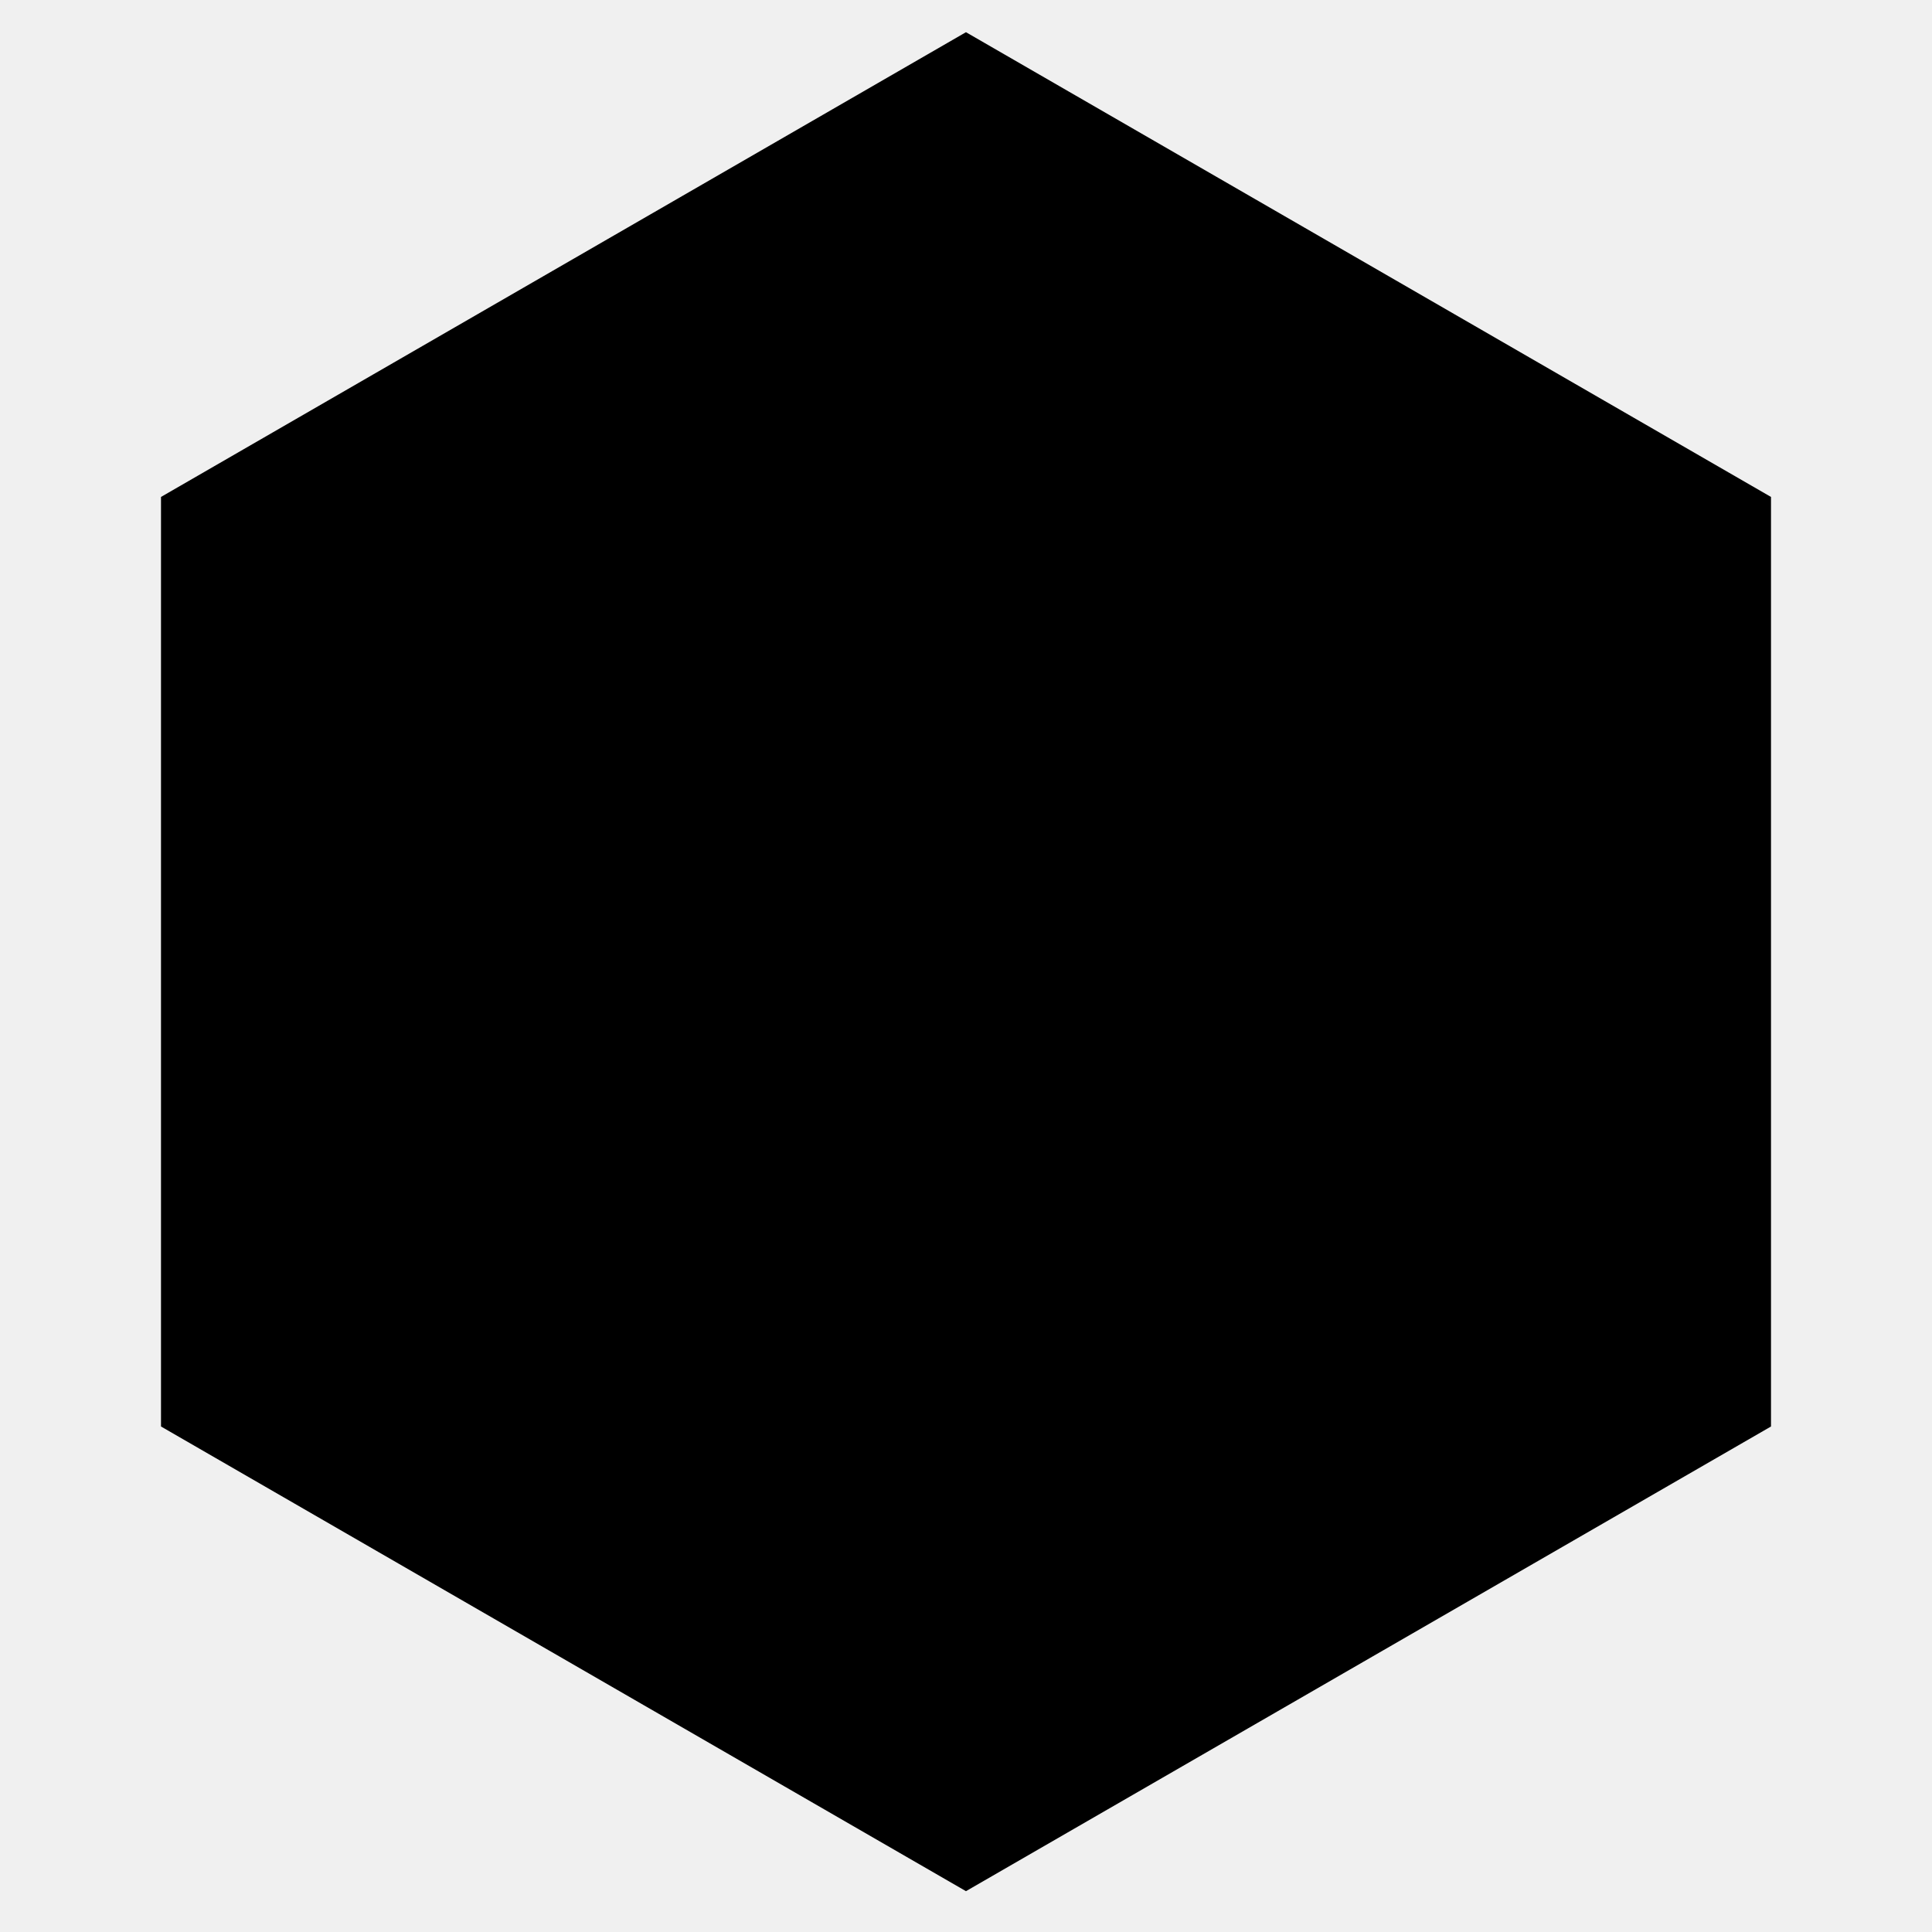
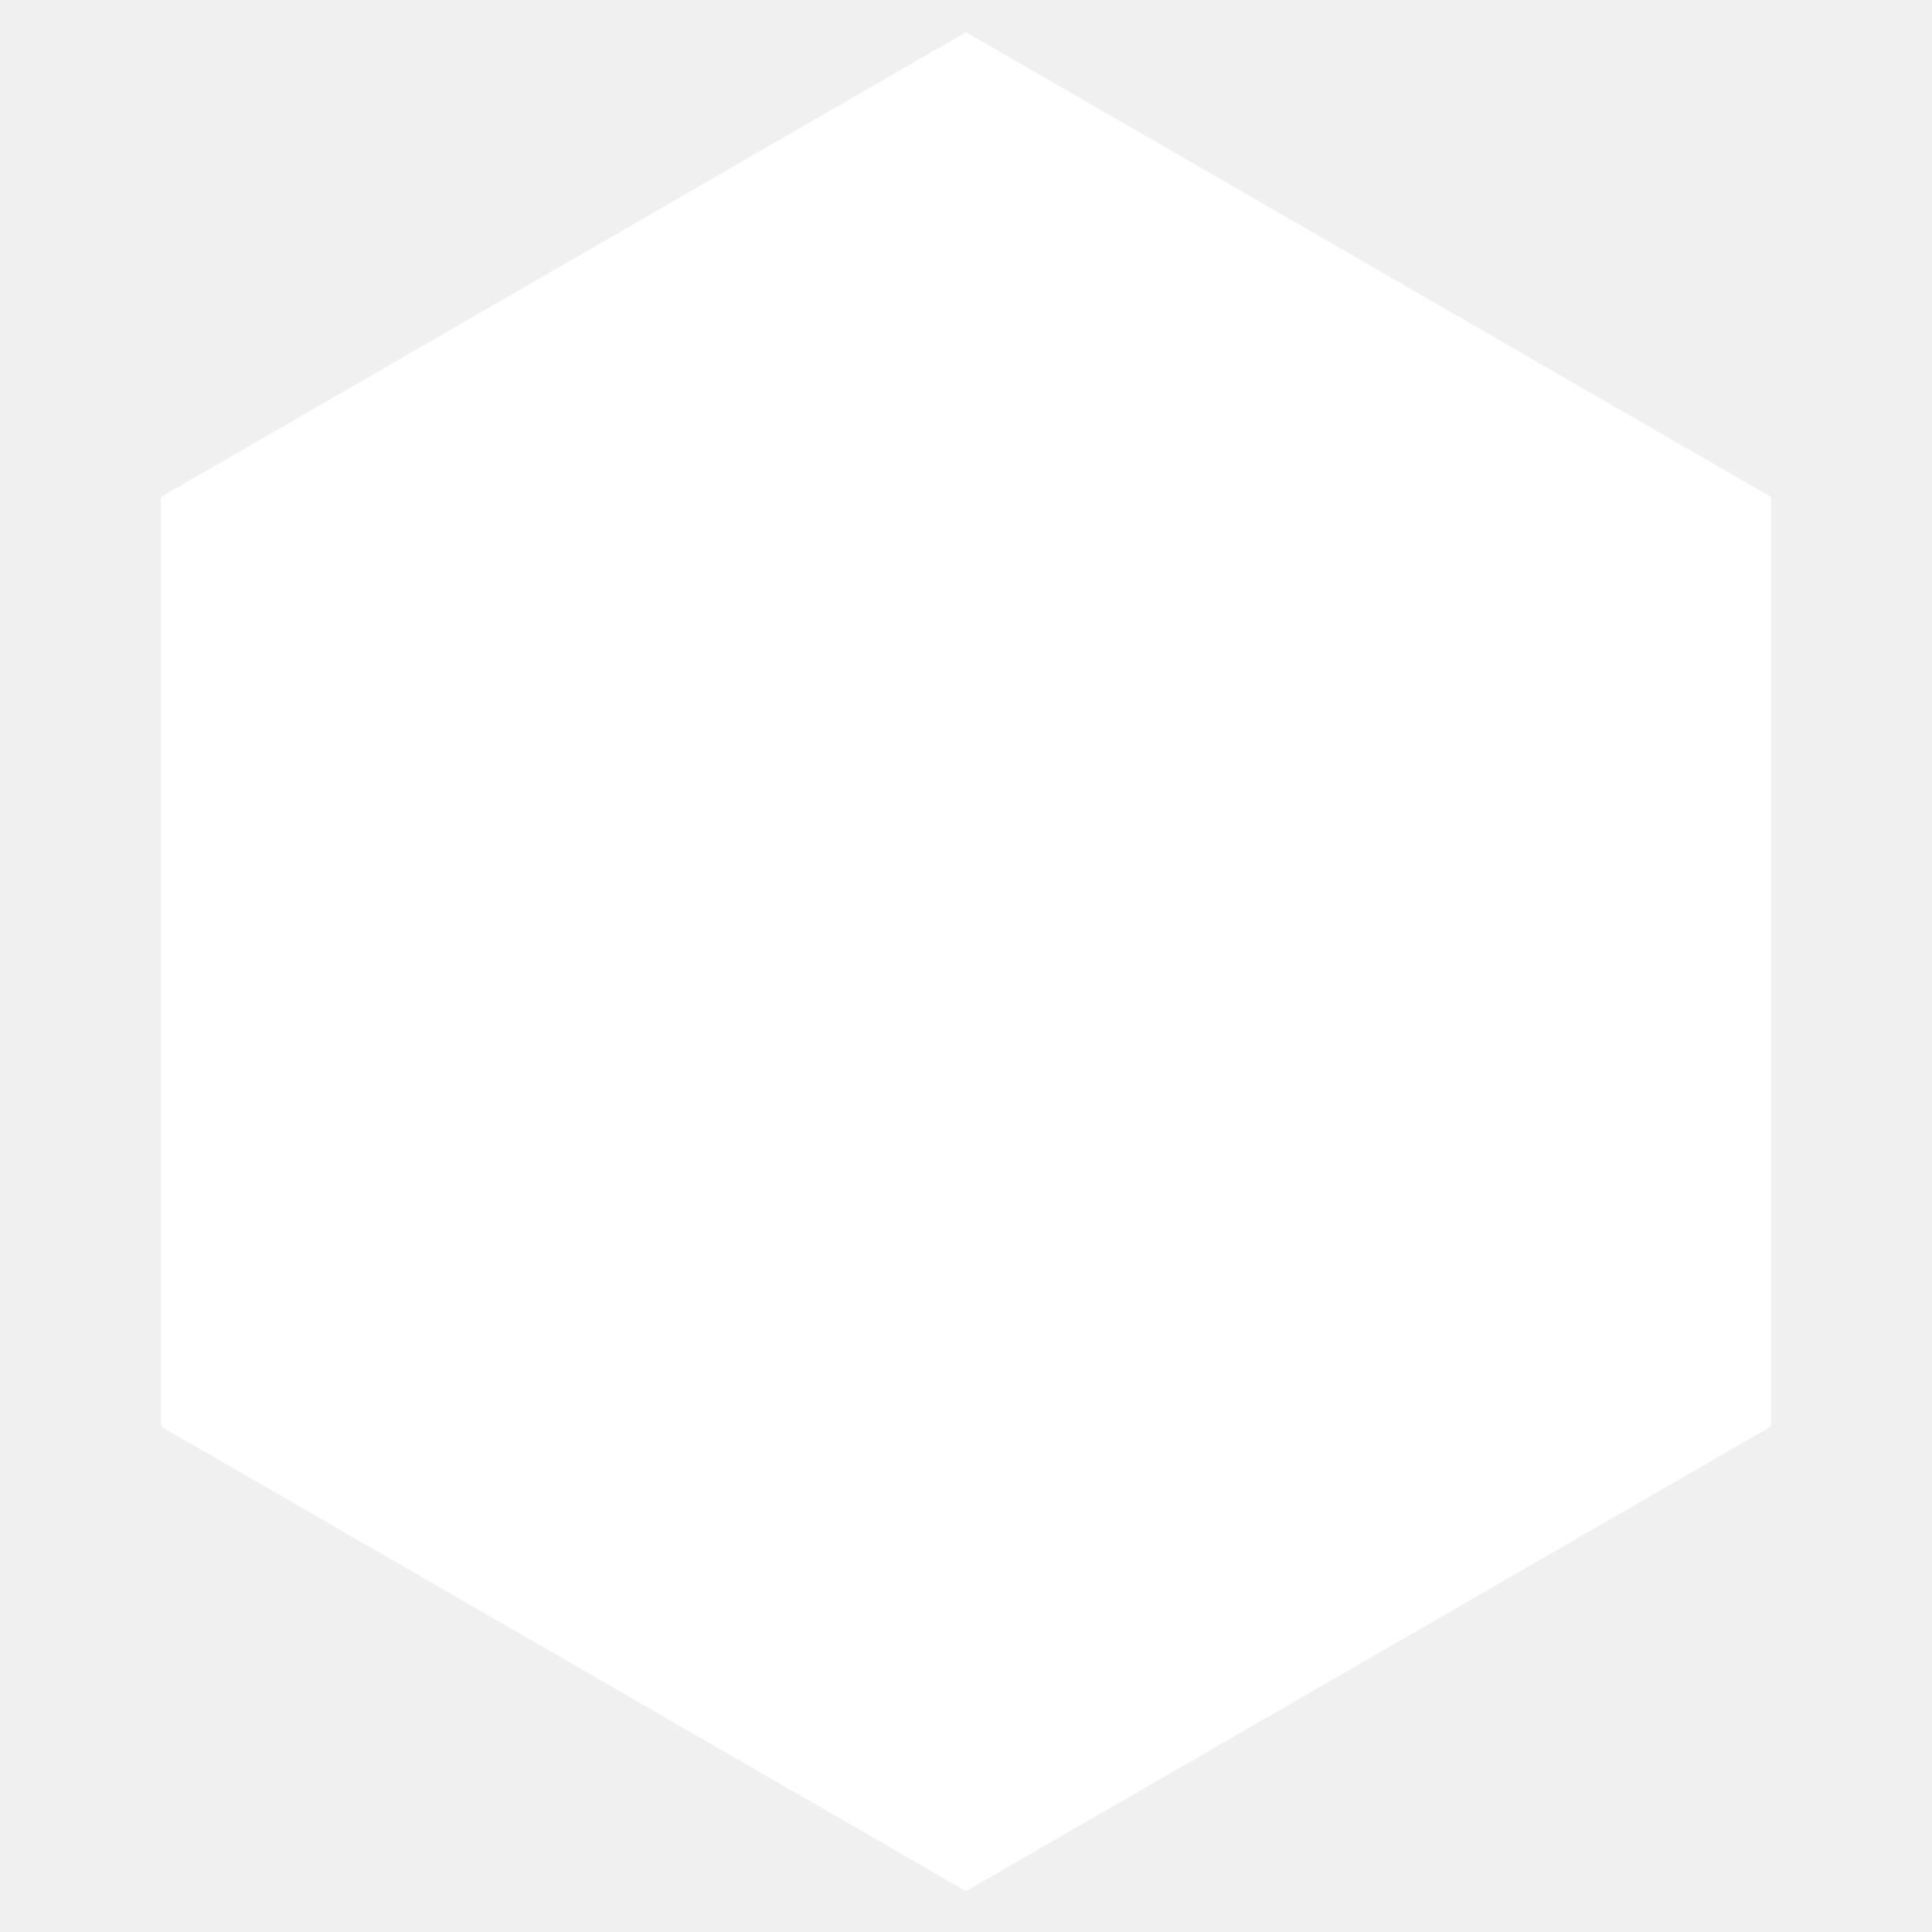
<svg xmlns="http://www.w3.org/2000/svg" version="1.1" id="Layer_1" x="0px" y="0px" width="60px" height="60px" viewBox="0 0 60 60" enable-background="new 0 0 60 60" xml:space="preserve">
-   <polygon points="5,15.433 29.999,1 55,15.433 55,44.301 29.999,58.732 5,44.301 " />
+   <polygon fill="#FFFFFF" points="5,15.433 29.999,1 55,15.433 55,44.301 29.999,58.732 5,44.301 " />
</svg>
